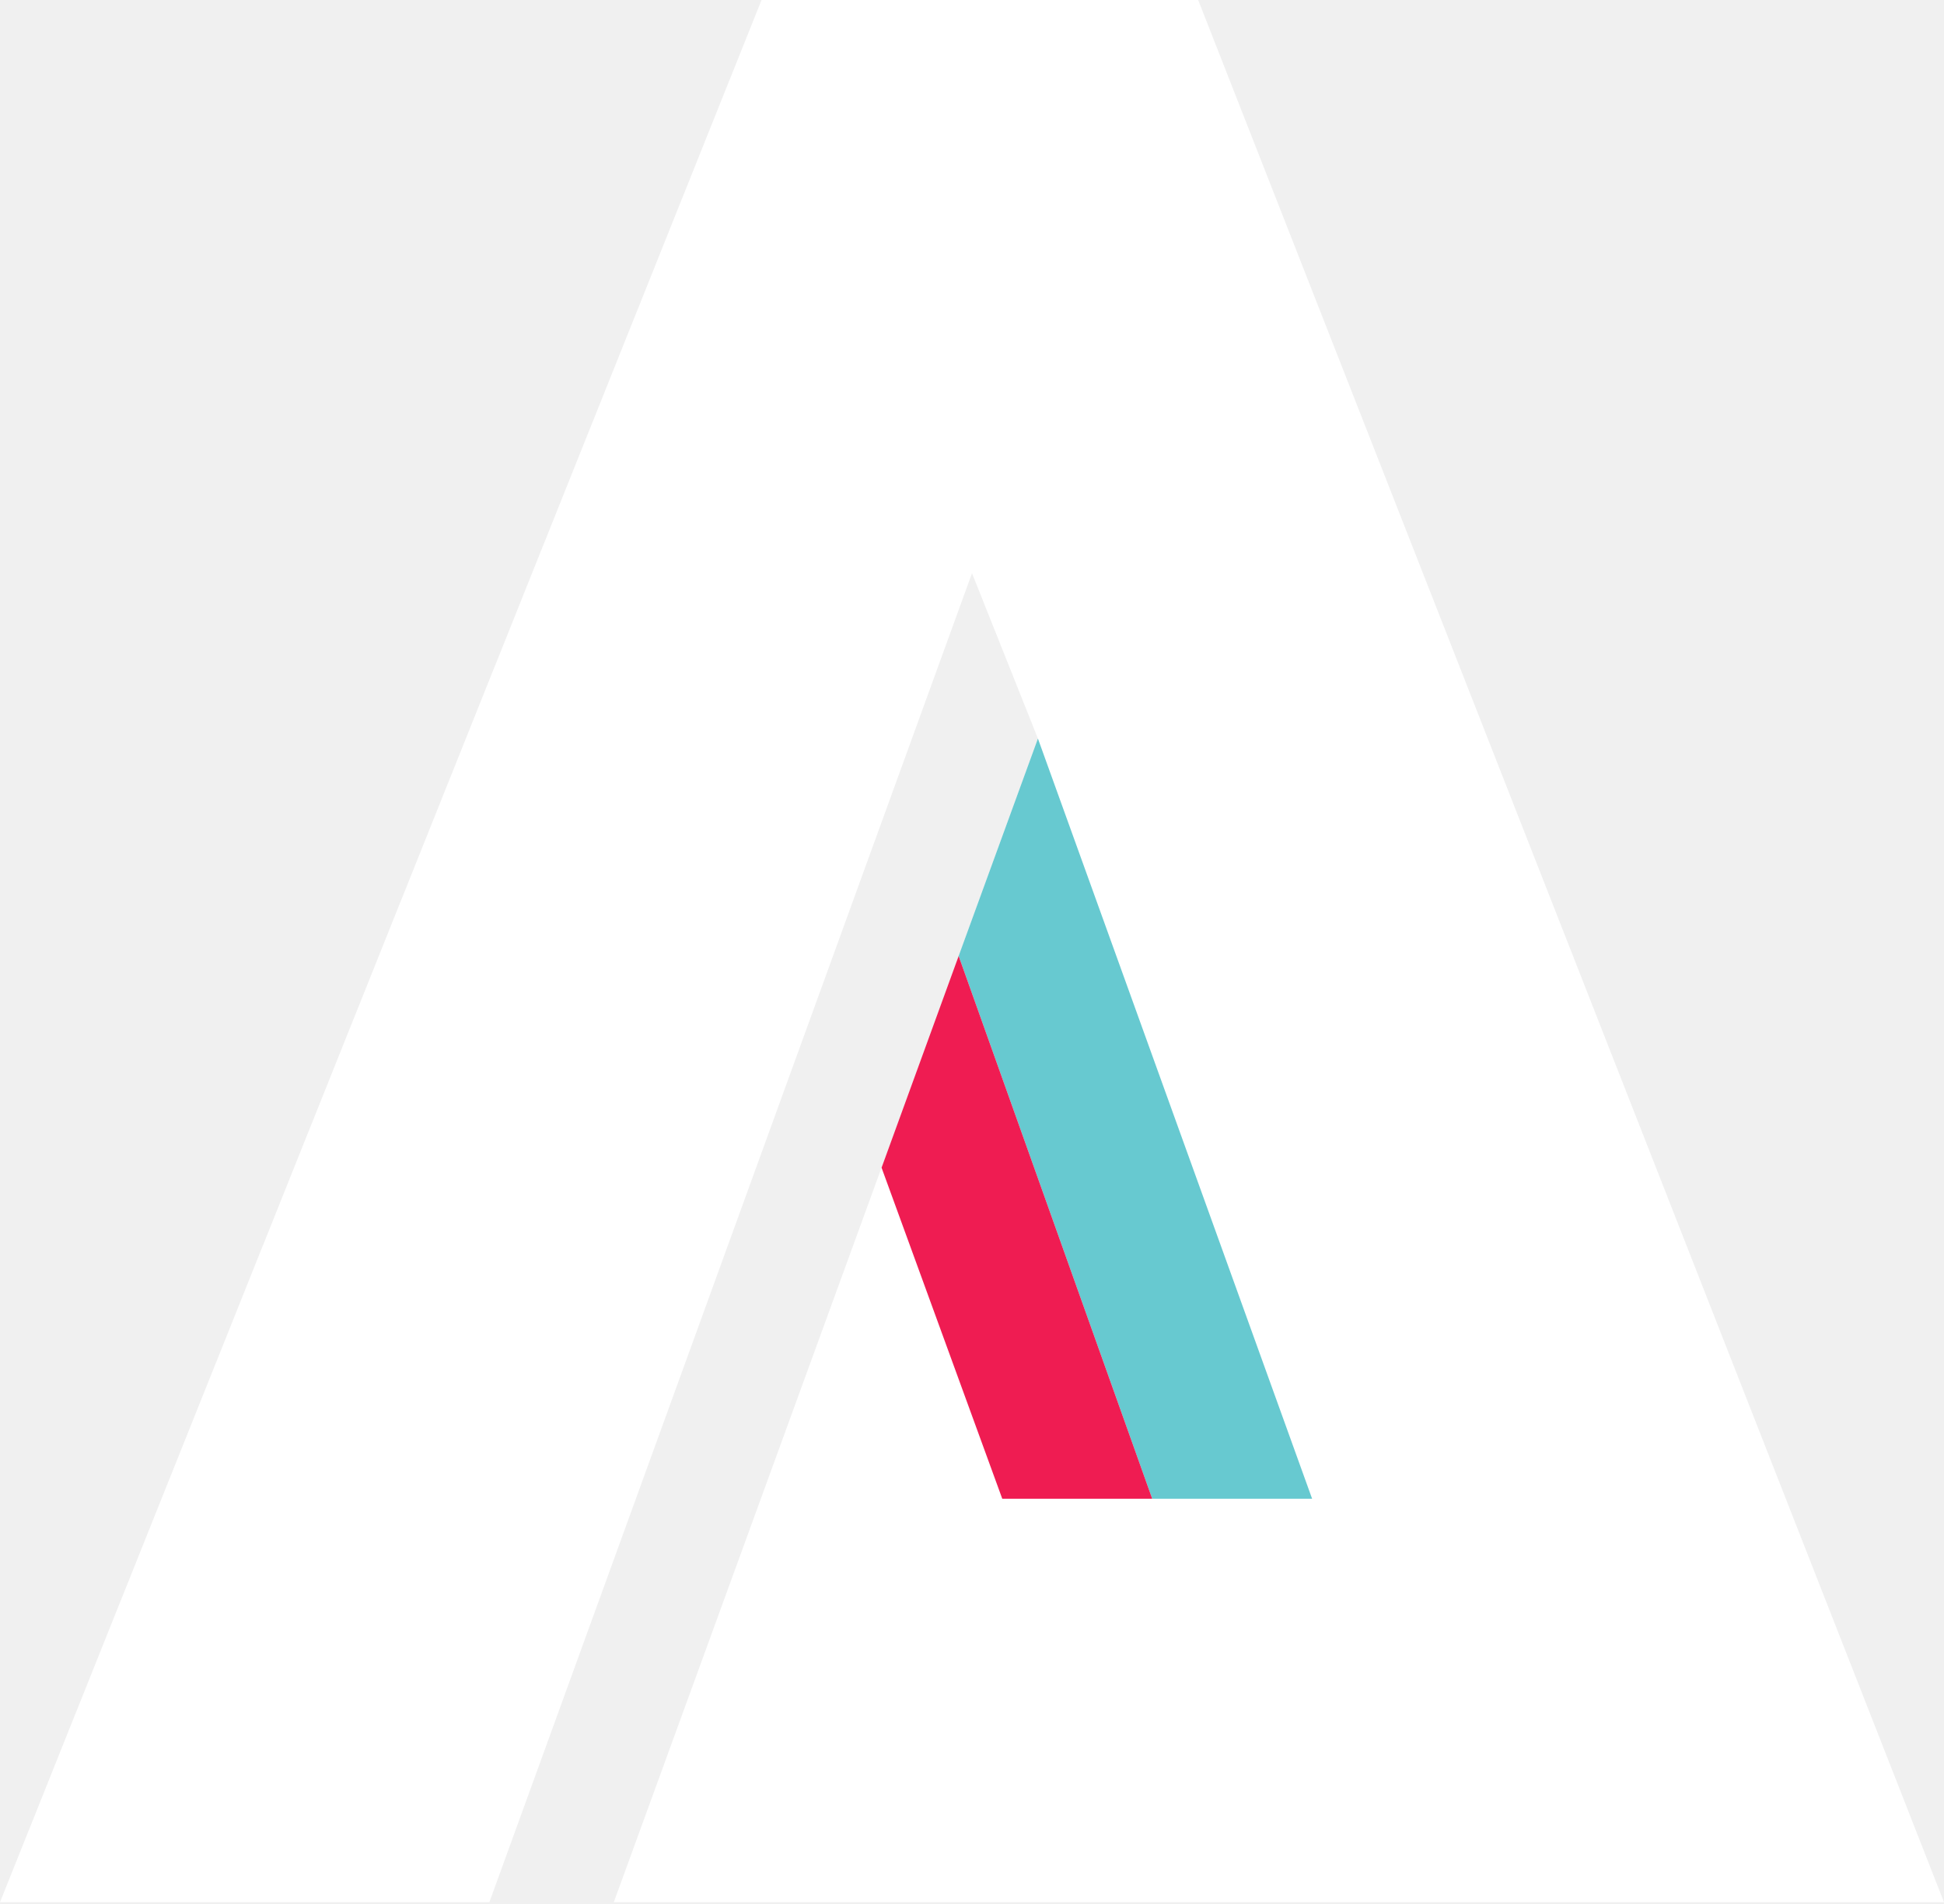
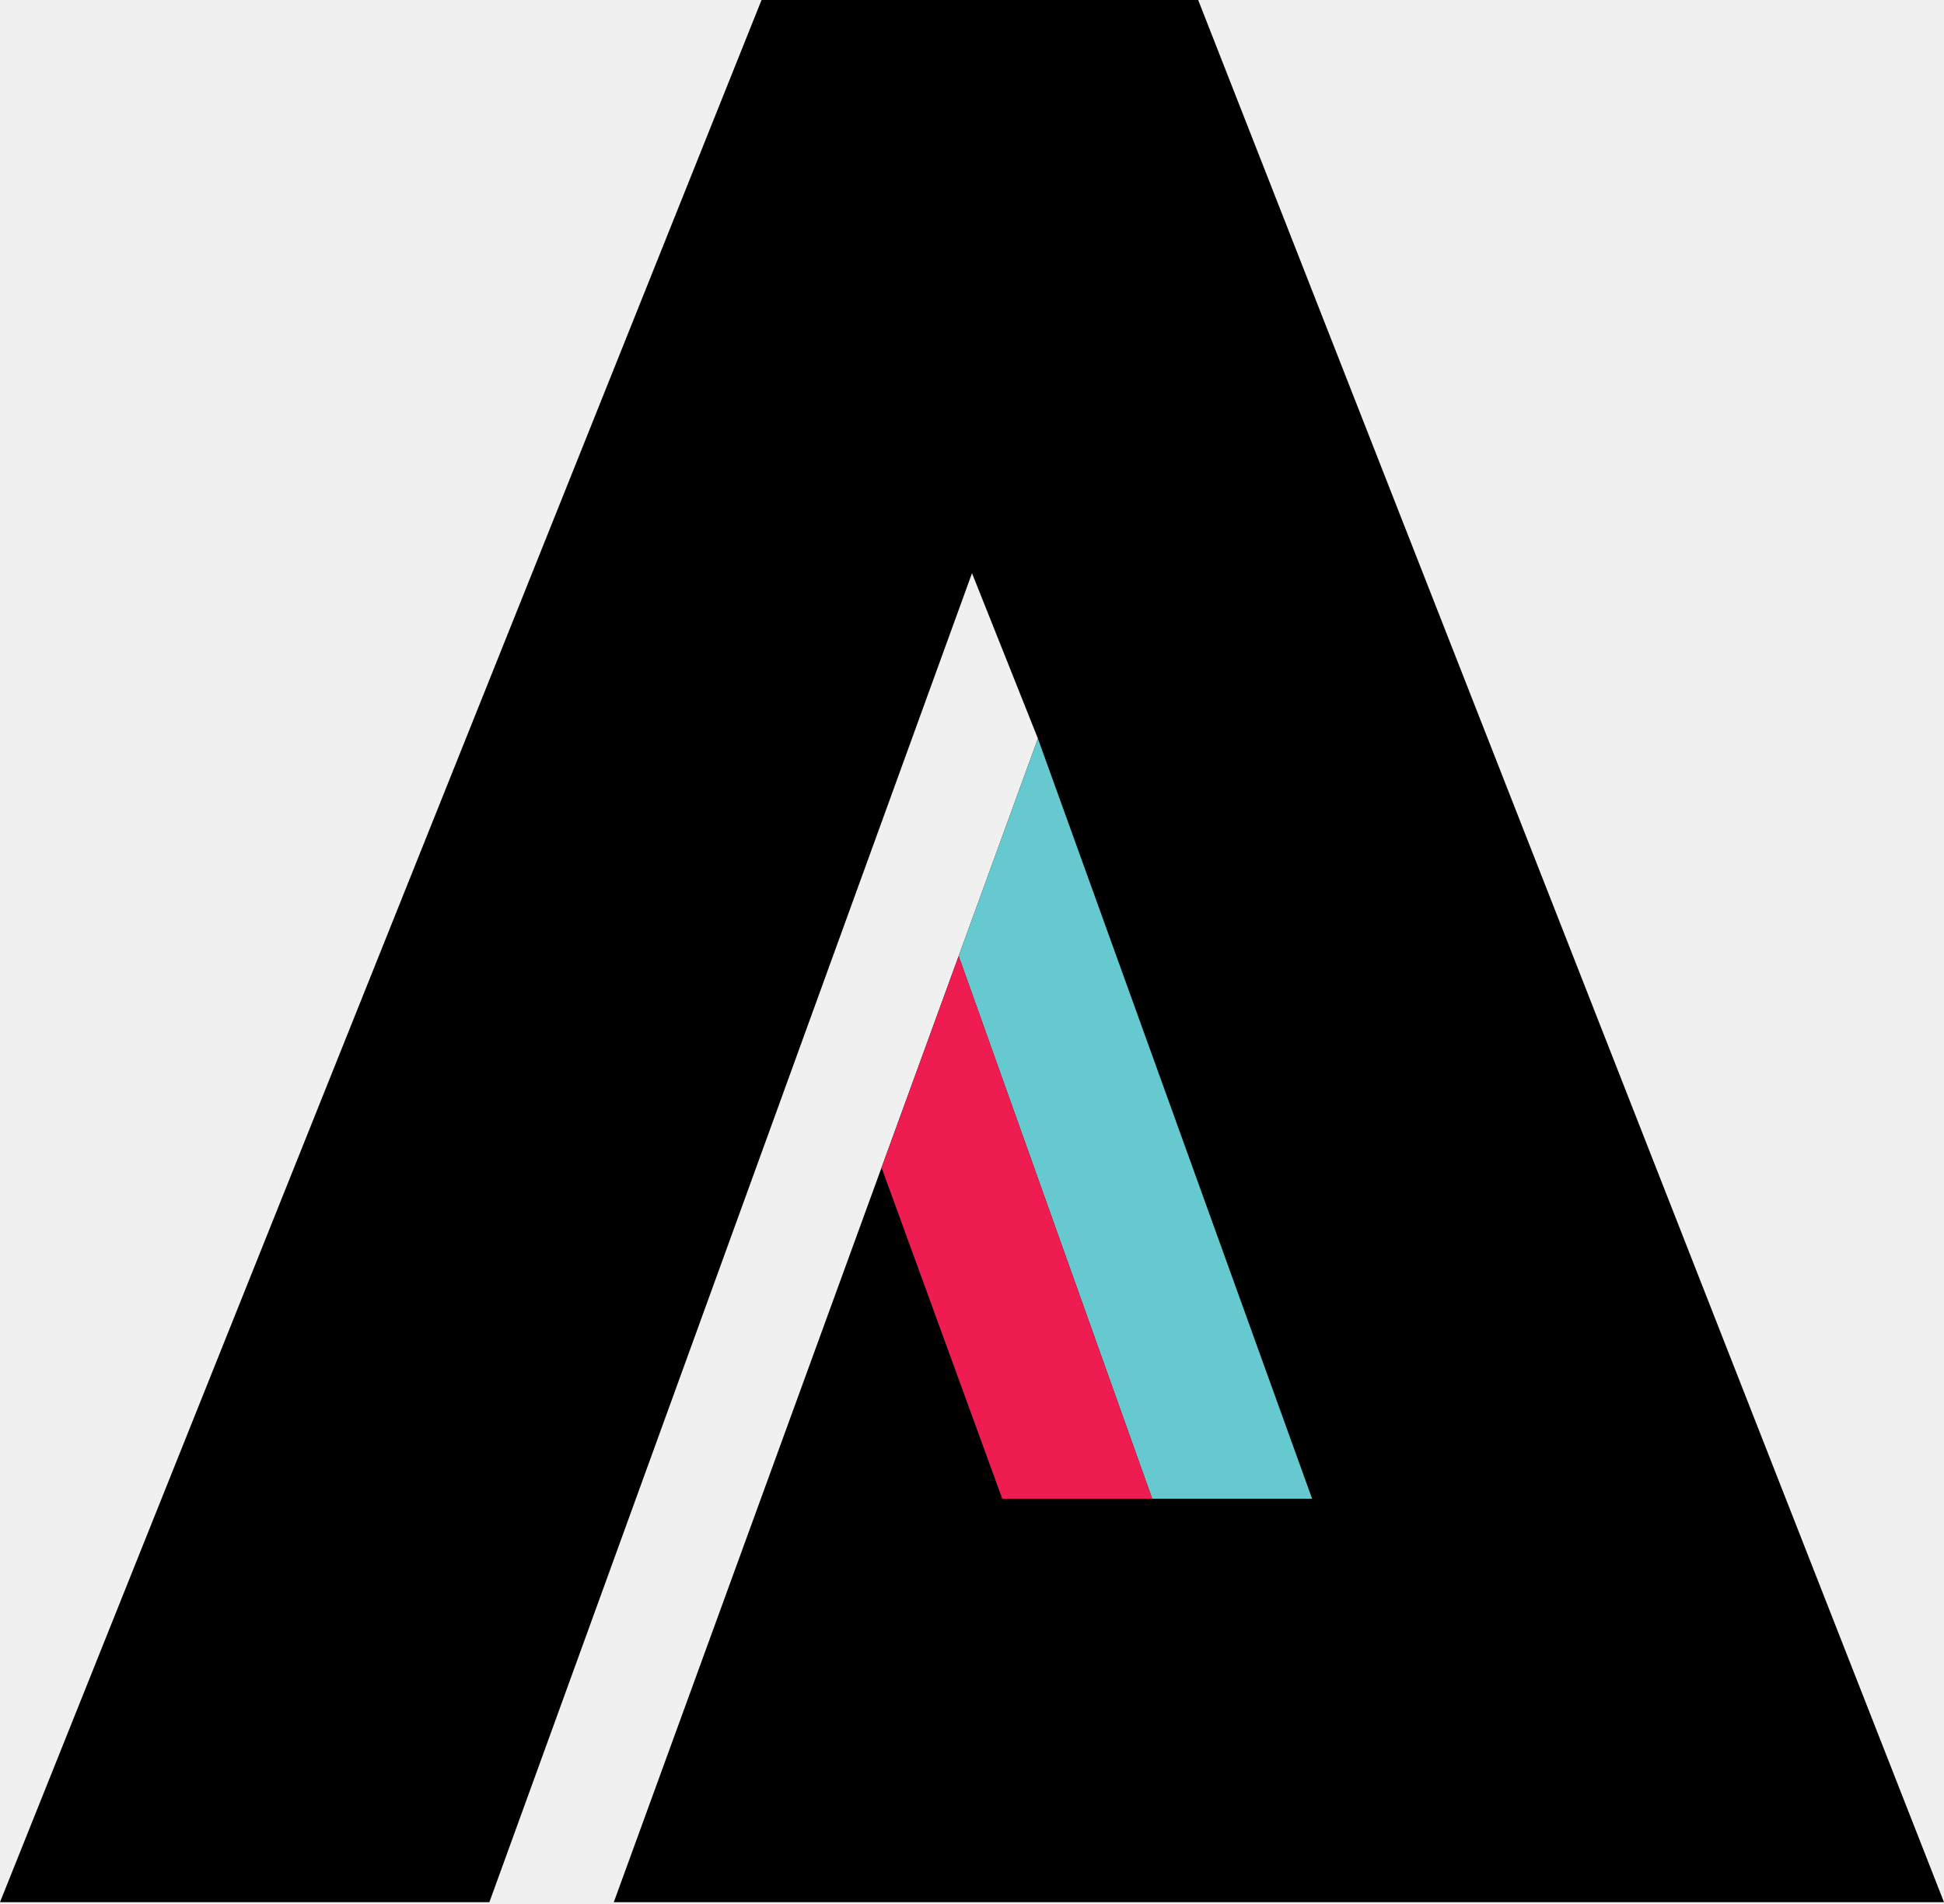
<svg xmlns="http://www.w3.org/2000/svg" width="192" height="188" viewBox="0 0 192 188" fill="none">
-   <path d="M118.339 0L192 187.826H60.622L102.511 72.927L96 56.598L48.334 187.826H0L75.214 0H118.339Z" fill="white" />
+   <path d="M118.339 0L192 187.826H60.622L102.511 72.927L96 56.598L48.334 187.826H0L75.214 0H118.339Z" fill="currentcolor" />
  <path d="M102.511 72.927L129.592 147.99H113.798L94.681 94.397L102.511 72.927Z" fill="#67C9D0" />
  <path d="M94.681 94.397L113.798 147.99H98.989L87.068 115.3L94.681 94.397Z" fill="#EF1C52" />
</svg>
